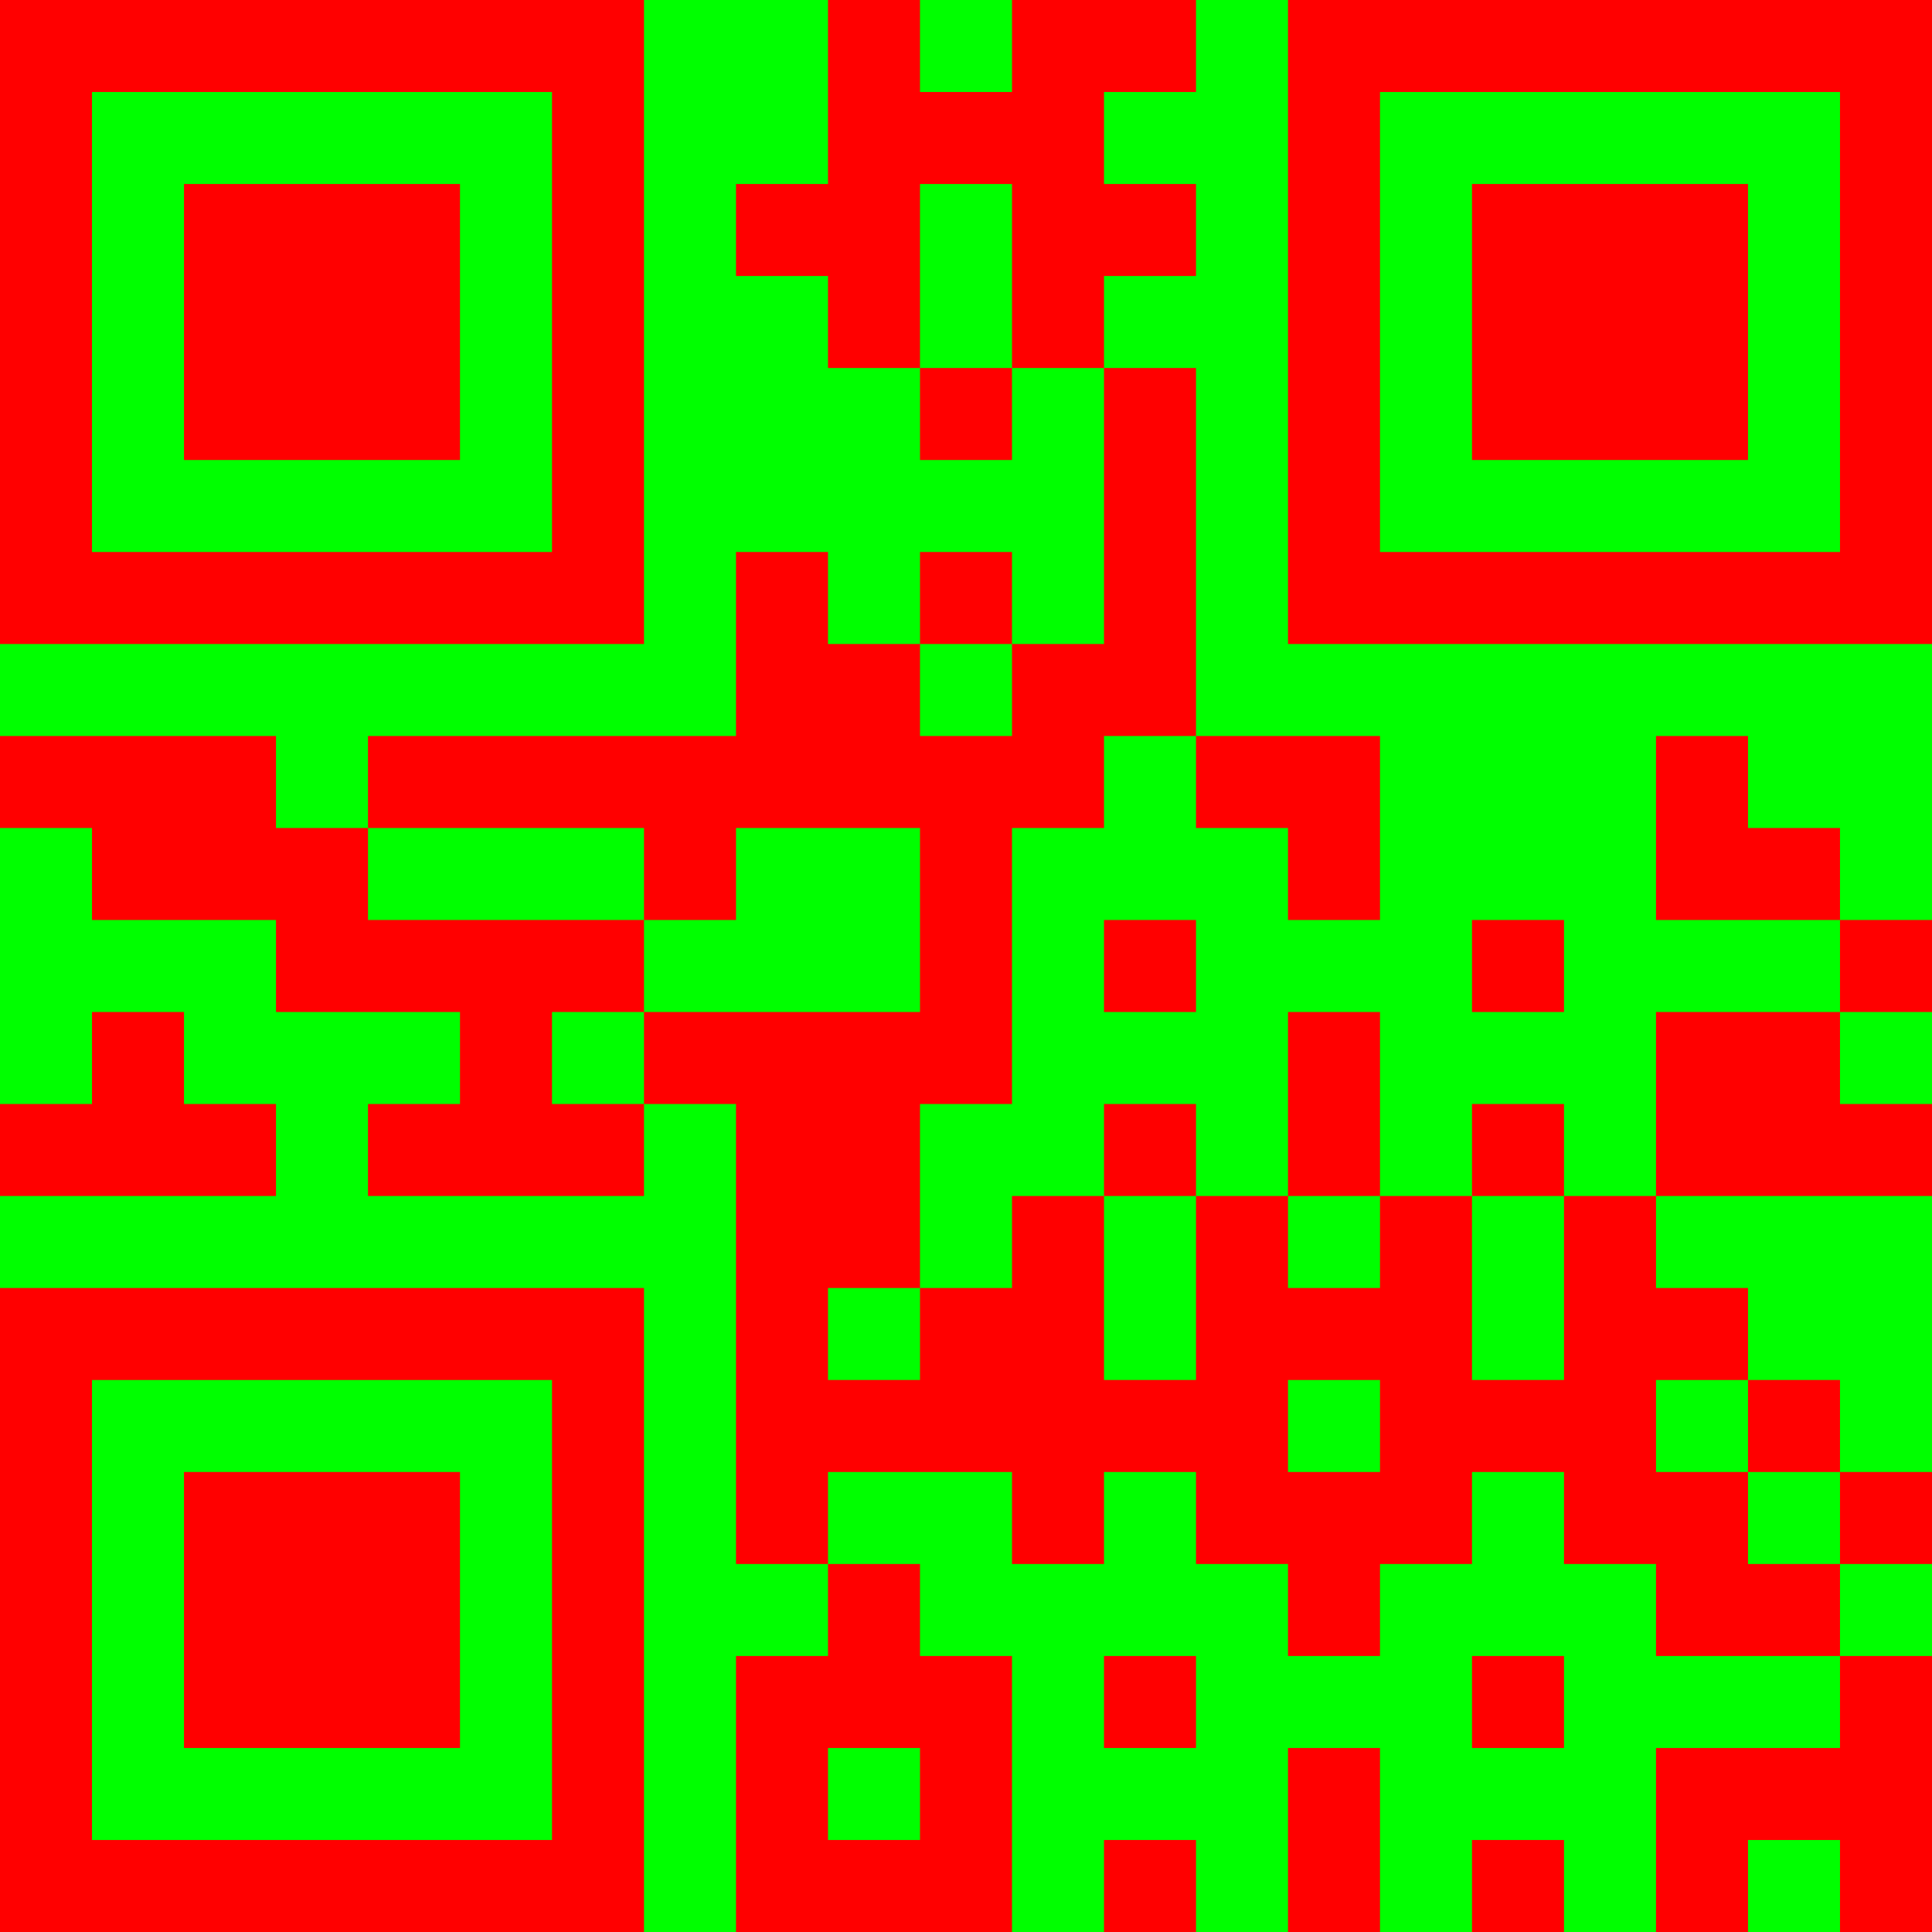
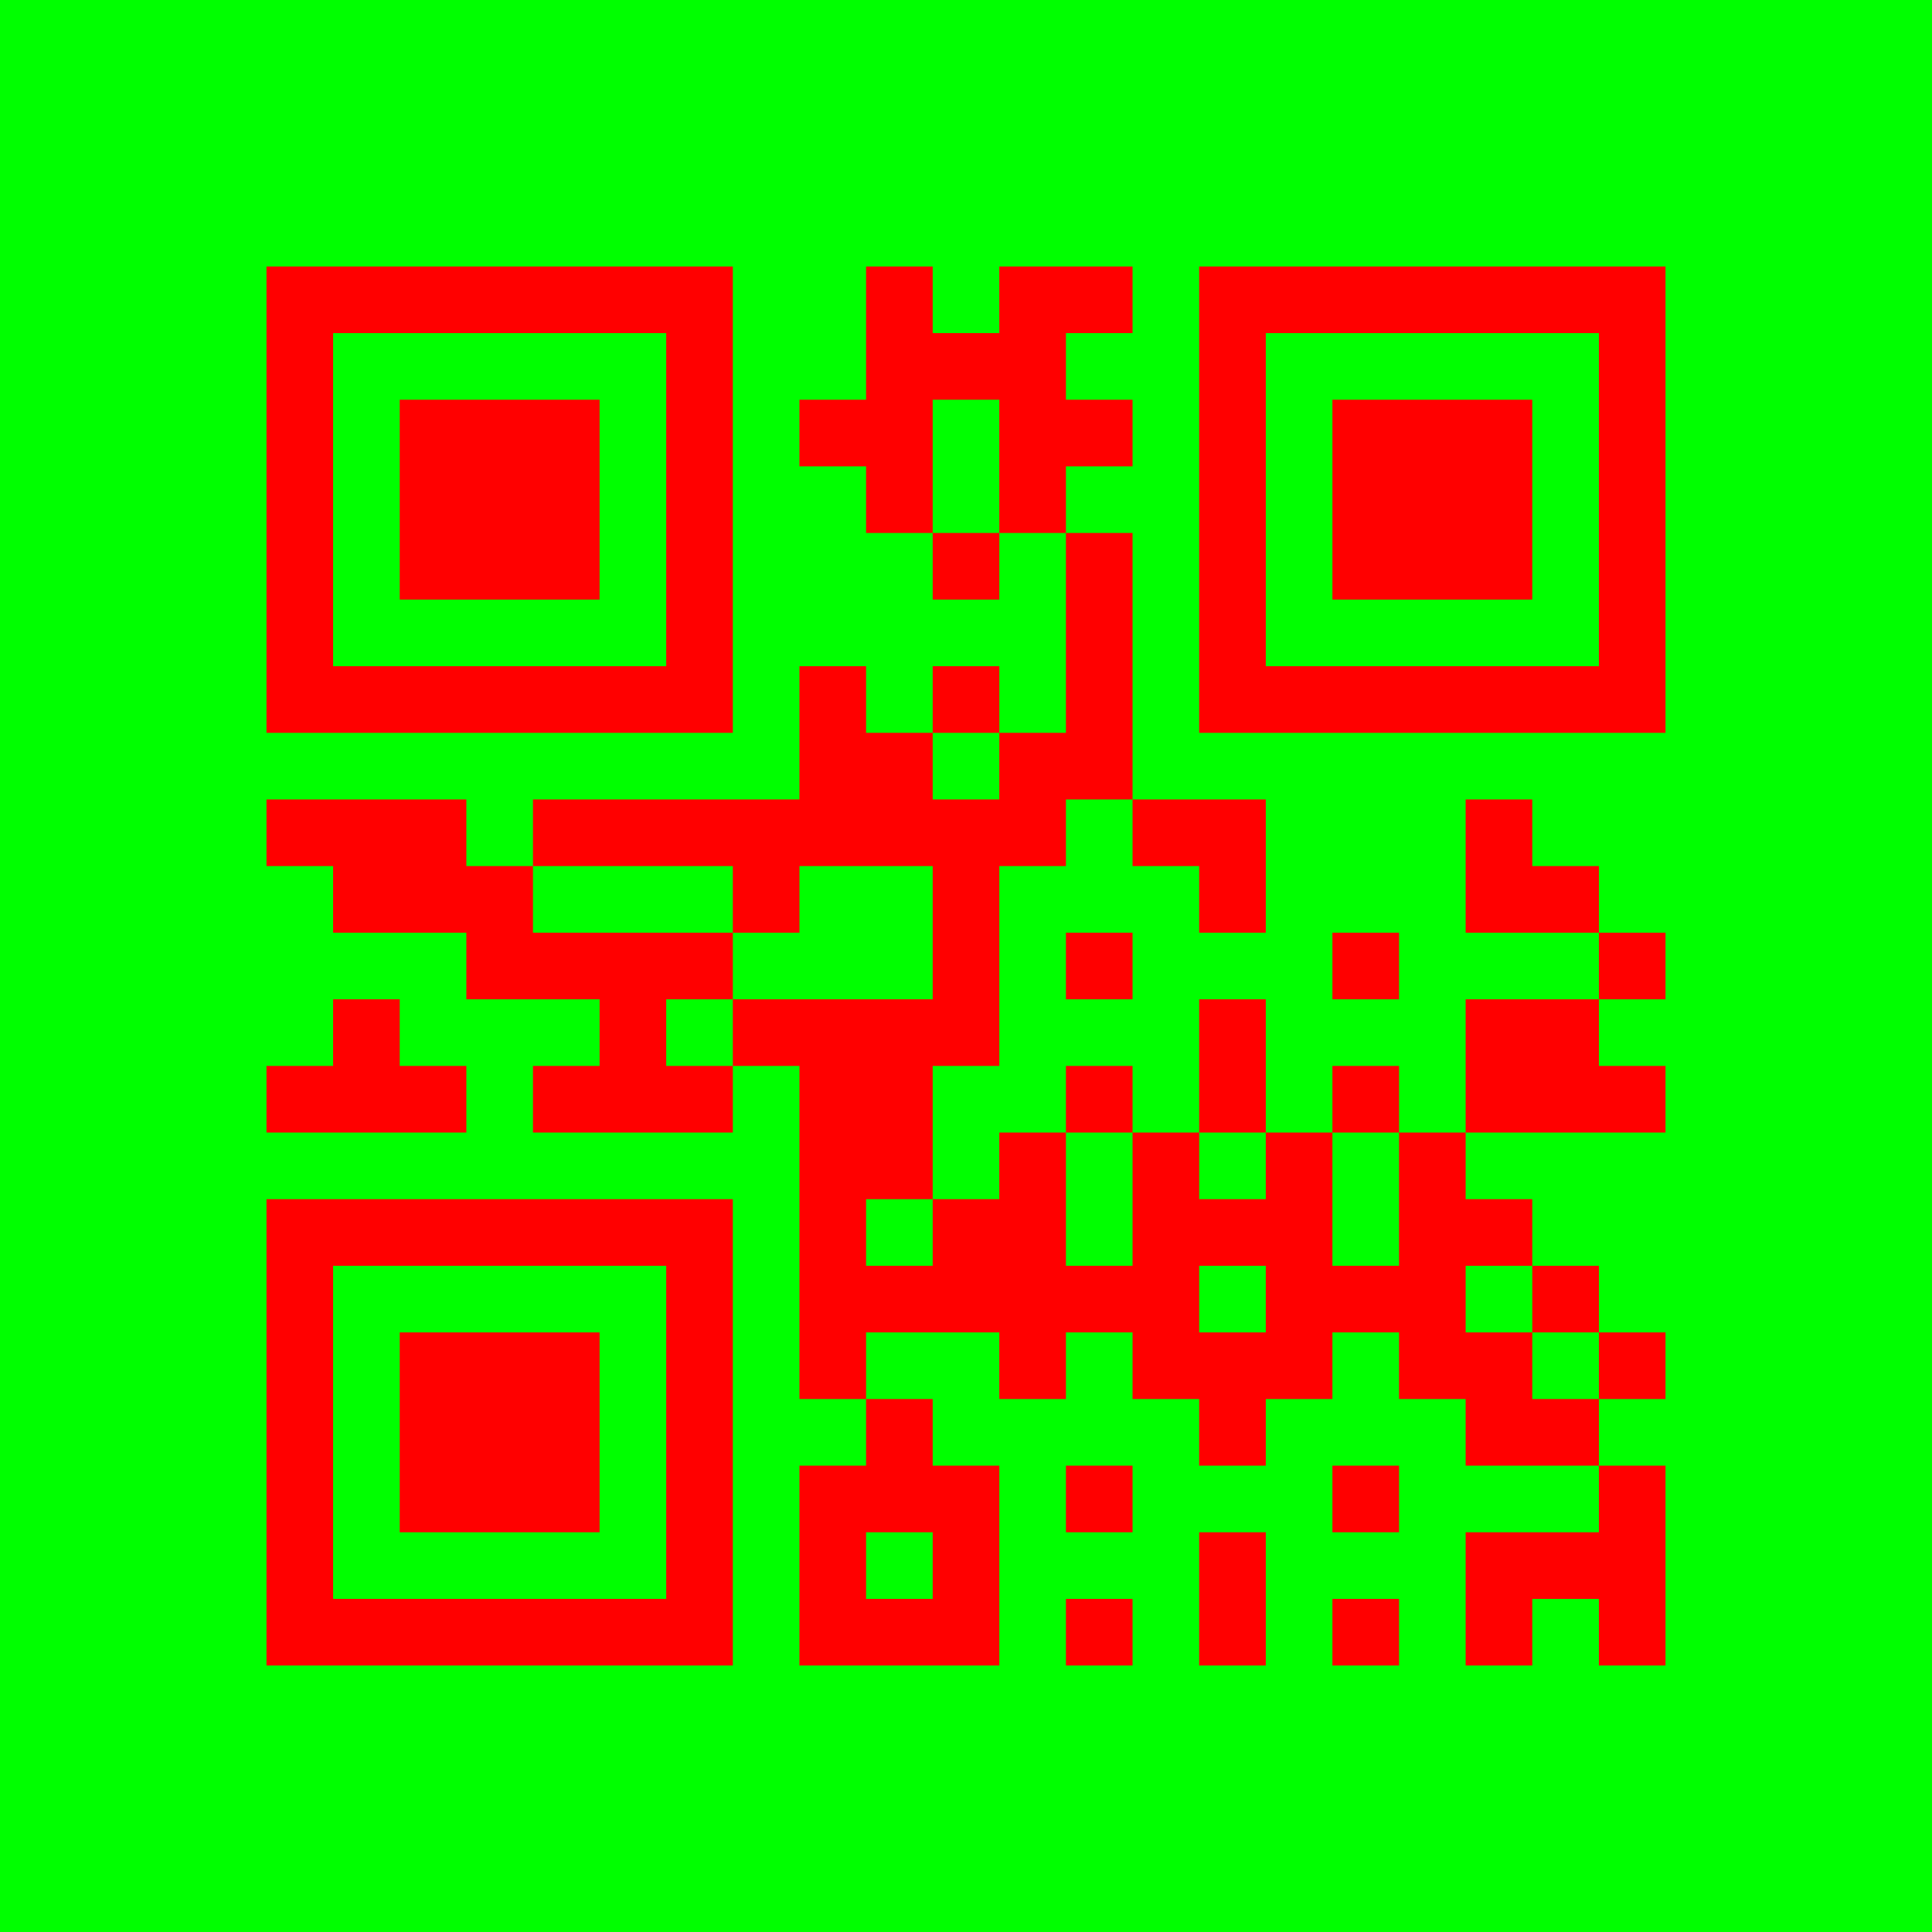
- <svg xmlns="http://www.w3.org/2000/svg" viewBox="0 0 21 21">
-   <rect width="21" height="21" fill="#00ff00" />
-   <path fill="#ff0000" d="M0 0h7v1h-7zM9 0h1v1h-1zM11 0h2v1h-2zM14 0h7v1h-7zM0 1h1v1h-1zM6 1h1v1h-1zM9 1h3v1h-3zM14 1h1v1h-1zM20 1h1v1h-1zM0 2h1v1h-1zM2 2h3v1h-3zM6 2h1v1h-1zM8 2h2v1h-2zM11 2h2v1h-2zM14 2h1v1h-1zM16 2h3v1h-3zM20 2h1v1h-1zM0 3h1v1h-1zM2 3h3v1h-3zM6 3h1v1h-1zM9 3h1v1h-1zM11 3h1v1h-1zM14 3h1v1h-1zM16 3h3v1h-3zM20 3h1v1h-1zM0 4h1v1h-1zM2 4h3v1h-3zM6 4h1v1h-1zM10 4h1v1h-1zM12 4h1v1h-1zM14 4h1v1h-1zM16 4h3v1h-3zM20 4h1v1h-1zM0 5h1v1h-1zM6 5h1v1h-1zM12 5h1v1h-1zM14 5h1v1h-1zM20 5h1v1h-1zM0 6h7v1h-7zM8 6h1v1h-1zM10 6h1v1h-1zM12 6h1v1h-1zM14 6h7v1h-7zM8 7h2v1h-2zM11 7h2v1h-2zM0 8h3v1h-3zM4 8h8v1h-8zM13 8h2v1h-2zM18 8h1v1h-1zM1 9h3v1h-3zM7 9h1v1h-1zM10 9h1v1h-1zM14 9h1v1h-1zM18 9h2v1h-2zM3 10h4v1h-4zM10 10h1v1h-1zM12 10h1v1h-1zM16 10h1v1h-1zM20 10h1v1h-1zM1 11h1v1h-1zM5 11h1v1h-1zM7 11h4v1h-4zM14 11h1v1h-1zM18 11h2v1h-2zM0 12h3v1h-3zM4 12h3v1h-3zM8 12h2v1h-2zM12 12h1v1h-1zM14 12h1v1h-1zM16 12h1v1h-1zM18 12h3v1h-3zM8 13h2v1h-2zM11 13h1v1h-1zM13 13h1v1h-1zM15 13h1v1h-1zM17 13h1v1h-1zM0 14h7v1h-7zM8 14h1v1h-1zM10 14h2v1h-2zM13 14h3v1h-3zM17 14h2v1h-2zM0 15h1v1h-1zM6 15h1v1h-1zM8 15h6v1h-6zM15 15h3v1h-3zM19 15h1v1h-1zM0 16h1v1h-1zM2 16h3v1h-3zM6 16h1v1h-1zM8 16h1v1h-1zM11 16h1v1h-1zM13 16h3v1h-3zM17 16h2v1h-2zM20 16h1v1h-1zM0 17h1v1h-1zM2 17h3v1h-3zM6 17h1v1h-1zM9 17h1v1h-1zM14 17h1v1h-1zM18 17h2v1h-2zM0 18h1v1h-1zM2 18h3v1h-3zM6 18h1v1h-1zM8 18h3v1h-3zM12 18h1v1h-1zM16 18h1v1h-1zM20 18h1v1h-1zM0 19h1v1h-1zM6 19h1v1h-1zM8 19h1v1h-1zM10 19h1v1h-1zM14 19h1v1h-1zM18 19h3v1h-3zM0 20h7v1h-7zM8 20h3v1h-3zM12 20h1v1h-1zM14 20h1v1h-1zM16 20h1v1h-1zM18 20h1v1h-1zM20 20h1v1h-1z" />
+ <svg xmlns="http://www.w3.org/2000/svg" viewBox="0 0 29 29">
+   <rect width="29" height="29" fill="#00ff00" />
+   <path fill="#ff0000" d="M4 4h7v1h-7zM13 4h1v1h-1zM15 4h2v1h-2zM18 4h7v1h-7zM4 5h1v1h-1zM10 5h1v1h-1zM13 5h3v1h-3zM18 5h1v1h-1zM24 5h1v1h-1zM4 6h1v1h-1zM6 6h3v1h-3zM10 6h1v1h-1zM12 6h2v1h-2zM15 6h2v1h-2zM18 6h1v1h-1zM20 6h3v1h-3zM24 6h1v1h-1zM4 7h1v1h-1zM6 7h3v1h-3zM10 7h1v1h-1zM13 7h1v1h-1zM15 7h1v1h-1zM18 7h1v1h-1zM20 7h3v1h-3zM24 7h1v1h-1zM4 8h1v1h-1zM6 8h3v1h-3zM10 8h1v1h-1zM14 8h1v1h-1zM16 8h1v1h-1zM18 8h1v1h-1zM20 8h3v1h-3zM24 8h1v1h-1zM4 9h1v1h-1zM10 9h1v1h-1zM16 9h1v1h-1zM18 9h1v1h-1zM24 9h1v1h-1zM4 10h7v1h-7zM12 10h1v1h-1zM14 10h1v1h-1zM16 10h1v1h-1zM18 10h7v1h-7zM12 11h2v1h-2zM15 11h2v1h-2zM4 12h3v1h-3zM8 12h8v1h-8zM17 12h2v1h-2zM22 12h1v1h-1zM5 13h3v1h-3zM11 13h1v1h-1zM14 13h1v1h-1zM18 13h1v1h-1zM22 13h2v1h-2zM7 14h4v1h-4zM14 14h1v1h-1zM16 14h1v1h-1zM20 14h1v1h-1zM24 14h1v1h-1zM5 15h1v1h-1zM9 15h1v1h-1zM11 15h4v1h-4zM18 15h1v1h-1zM22 15h2v1h-2zM4 16h3v1h-3zM8 16h3v1h-3zM12 16h2v1h-2zM16 16h1v1h-1zM18 16h1v1h-1zM20 16h1v1h-1zM22 16h3v1h-3zM12 17h2v1h-2zM15 17h1v1h-1zM17 17h1v1h-1zM19 17h1v1h-1zM21 17h1v1h-1zM4 18h7v1h-7zM12 18h1v1h-1zM14 18h2v1h-2zM17 18h3v1h-3zM21 18h2v1h-2zM4 19h1v1h-1zM10 19h1v1h-1zM12 19h6v1h-6zM19 19h3v1h-3zM23 19h1v1h-1zM4 20h1v1h-1zM6 20h3v1h-3zM10 20h1v1h-1zM12 20h1v1h-1zM15 20h1v1h-1zM17 20h3v1h-3zM21 20h2v1h-2zM24 20h1v1h-1zM4 21h1v1h-1zM6 21h3v1h-3zM10 21h1v1h-1zM13 21h1v1h-1zM18 21h1v1h-1zM22 21h2v1h-2zM4 22h1v1h-1zM6 22h3v1h-3zM10 22h1v1h-1zM12 22h3v1h-3zM16 22h1v1h-1zM20 22h1v1h-1zM24 22h1v1h-1zM4 23h1v1h-1zM10 23h1v1h-1zM12 23h1v1h-1zM14 23h1v1h-1zM18 23h1v1h-1zM22 23h3v1h-3zM4 24h7v1h-7zM12 24h3v1h-3zM16 24h1v1h-1zM18 24h1v1h-1zM20 24h1v1h-1zM22 24h1v1h-1zM24 24h1v1h-1z" />
</svg>
